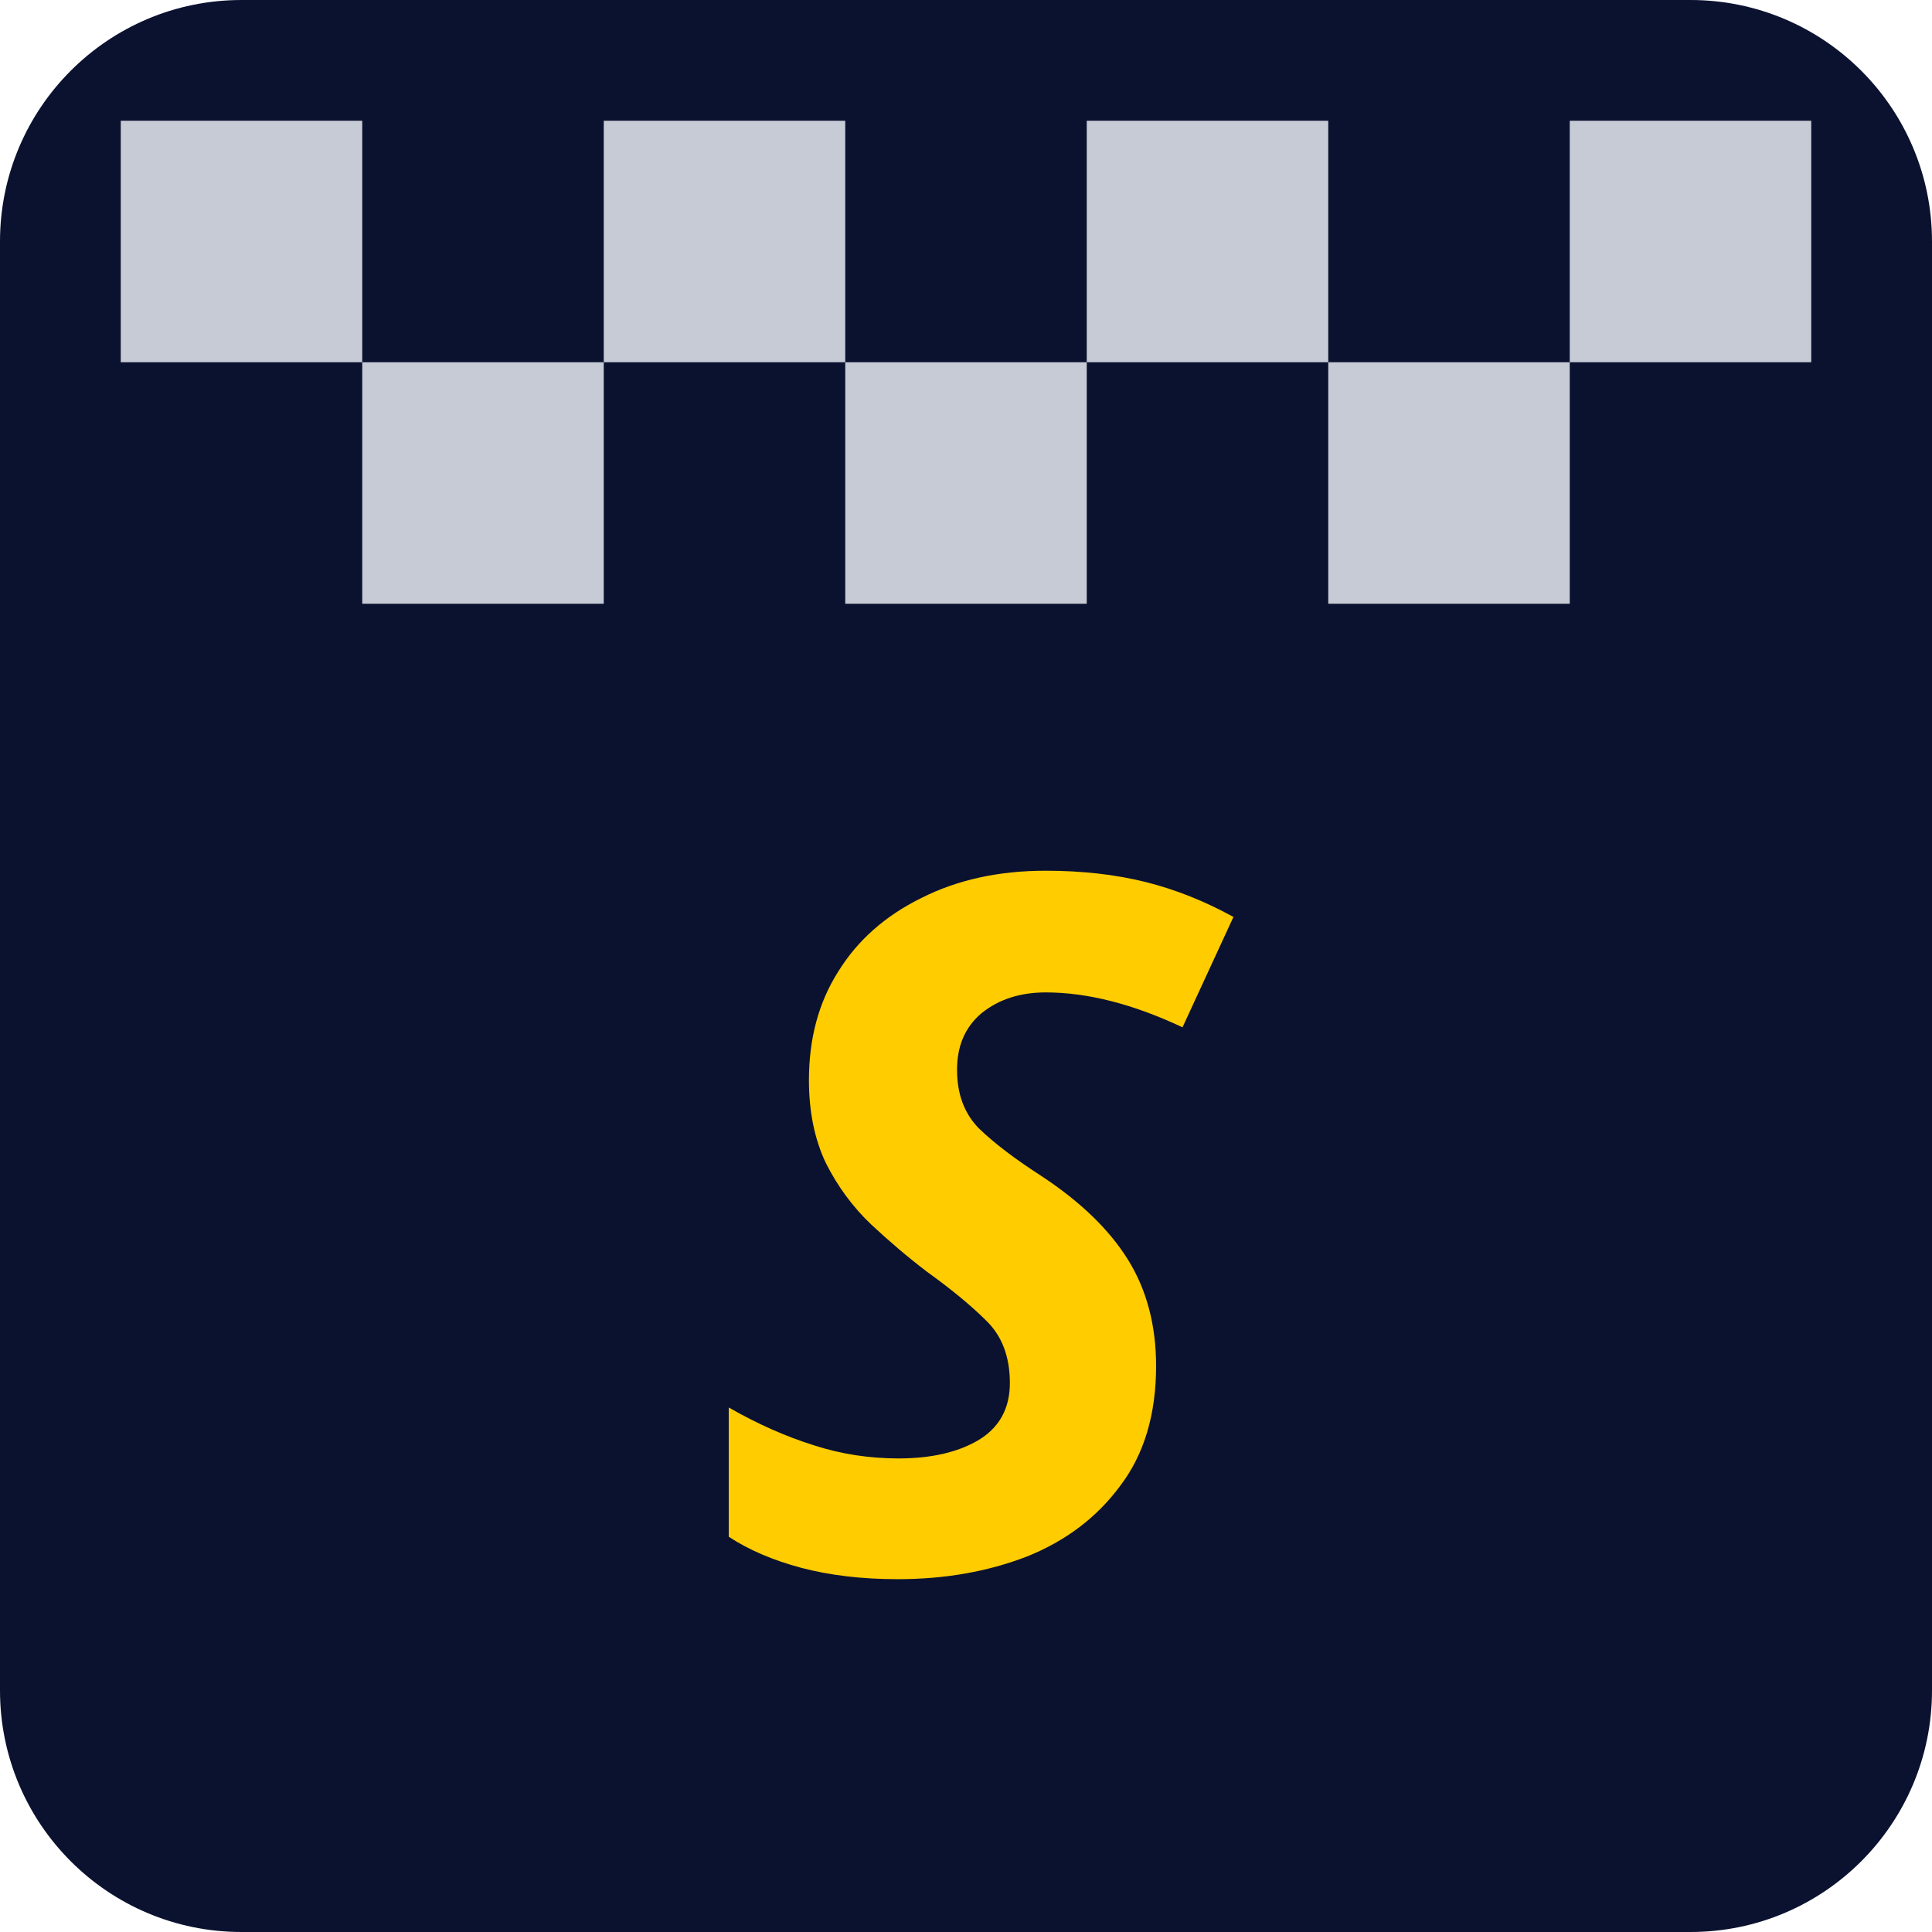
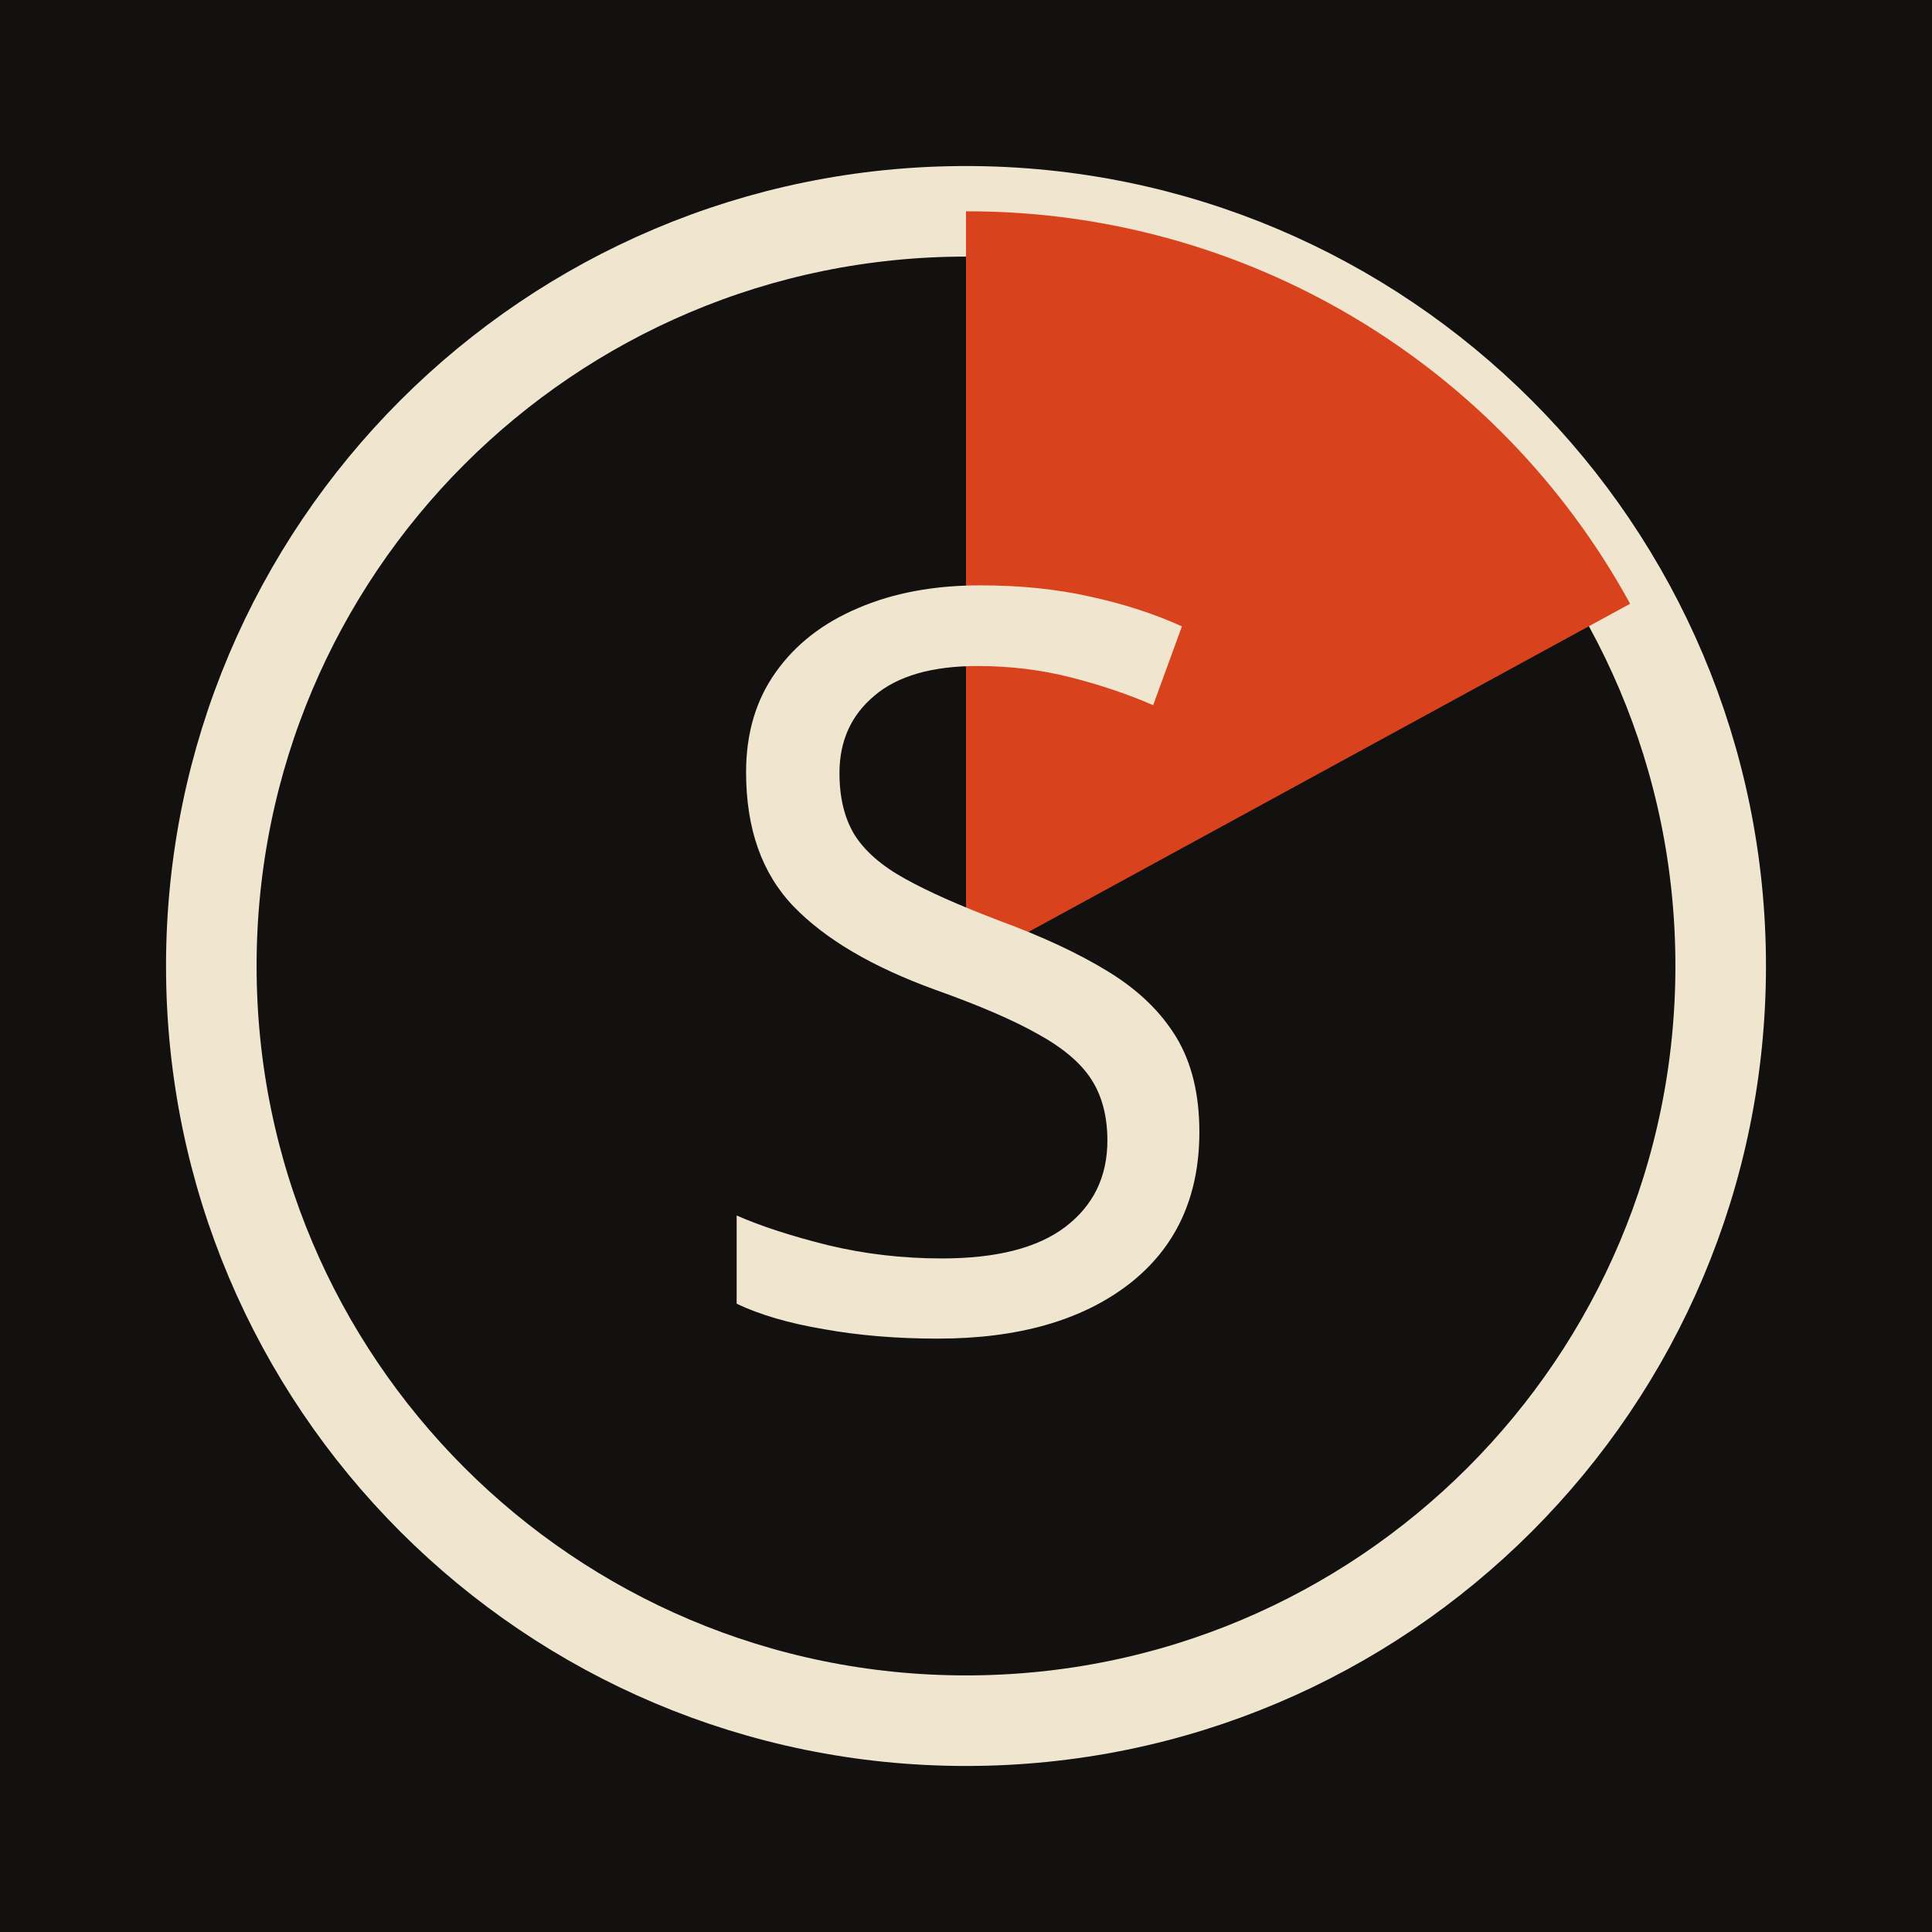
- <svg xmlns="http://www.w3.org/2000/svg" viewBox="0 0 32 32" role="img" aria-label="S checkered mark">
-   <rect width="32" height="32" rx="4" fill="#0B1230" />
-   <g fill="#C7CBD6">
-     <rect x="2" y="2" width="4" height="4" />
-     <rect x="10" y="2" width="4" height="4" />
-     <rect x="18" y="2" width="4" height="4" />
-     <rect x="26" y="2" width="4" height="4" />
-     <rect x="6" y="6" width="4" height="4" />
-     <rect x="14" y="6" width="4" height="4" />
-     <rect x="22" y="6" width="4" height="4" />
-   </g>
-   <text x="16" y="26" text-anchor="middle" font-family="Arial Black, sans-serif" font-size="16" font-style="italic" font-weight="800" fill="#FFCC00">S</text>
+ <svg xmlns="http://www.w3.org/2000/svg" viewBox="0 0 64 64">
+   <rect width="64" height="64" fill="#121110" />
+   <circle cx="32" cy="32" r="25" fill="none" stroke="#F0E6D0" stroke-width="3" />
+   <path d="M32 32 L32 7 A25 25 0 0 1 54 20 Z" fill="#D8431E" />
+   <text x="32" y="44" text-anchor="middle" font-family="Impact, Anton, sans-serif" font-size="34" fill="#F0E6D0">S</text>
</svg>
